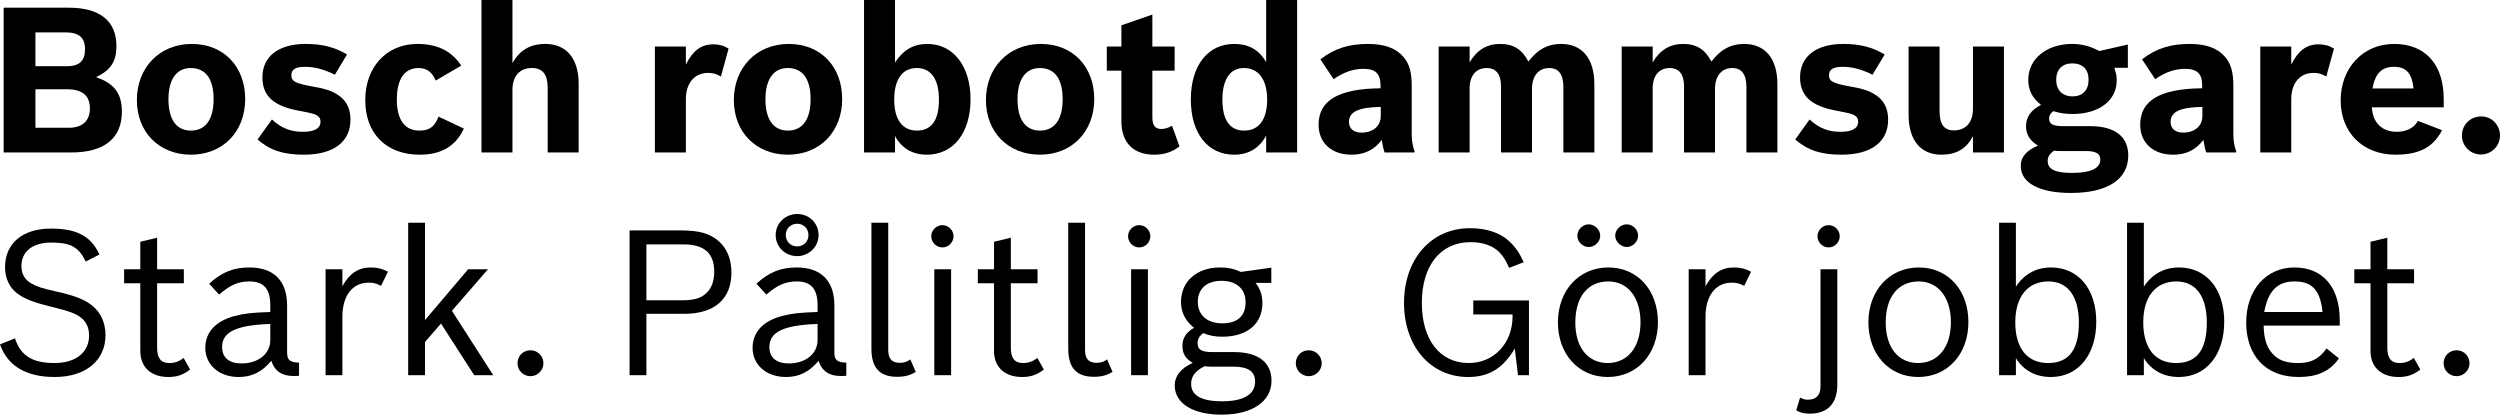
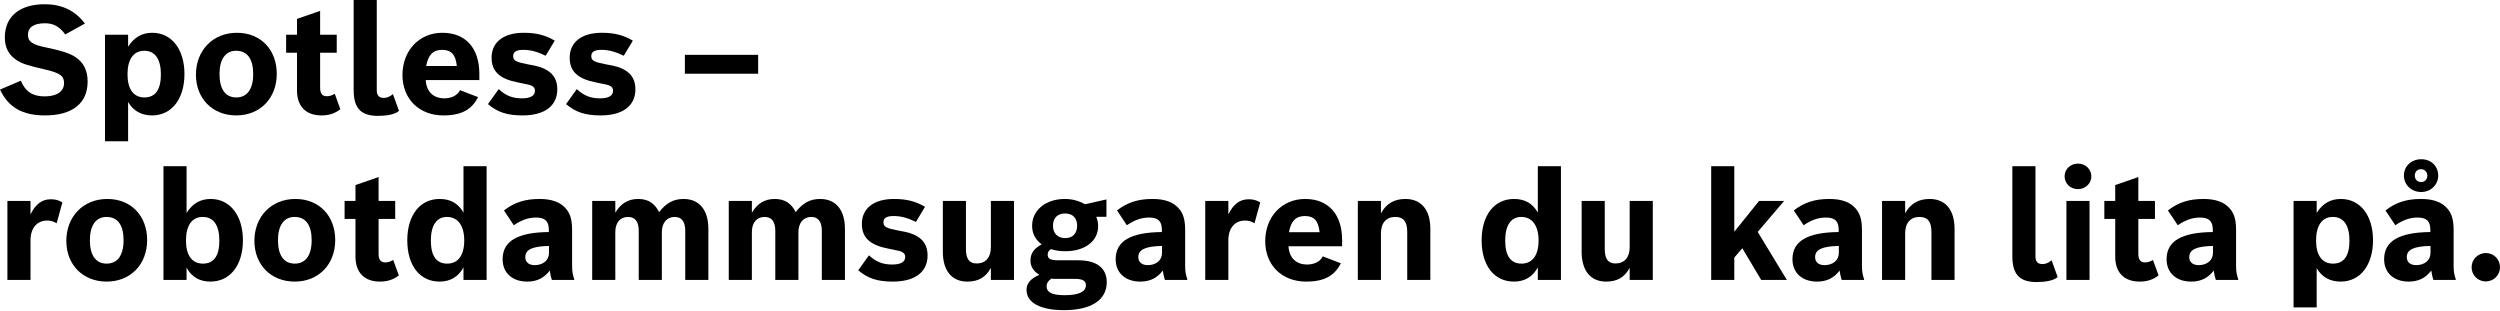
- <svg xmlns="http://www.w3.org/2000/svg" id="Lager_1" data-name="Lager 1" viewBox="0 0 246.95 40.96">
+ <svg xmlns="http://www.w3.org/2000/svg" id="Lager_1" data-name="Lager 1" viewBox="0 0 330.97 41.06">
  <g>
-     <path d="M6.82.76c3.04,0,4.68,1.32,4.68,3.78,0,1.54-.56,2.4-2.02,3.08,1.82.62,2.56,1.62,2.56,3.42,0,2.62-1.74,4.02-5,4.02H.36V.76h6.46ZM6.64,6.54c1.2,0,1.76-.54,1.76-1.68s-.6-1.66-1.9-1.66h-3v3.34h3.14ZM6.8,12.62c1.34,0,2.08-.68,2.08-1.92s-.76-1.88-2.2-1.88h-3.18v3.8h3.3Z" />
-     <path d="M24.22,9.78c0,3.24-2.22,5.5-5.36,5.5s-5.34-2.22-5.34-5.4,2.22-5.54,5.42-5.54,5.28,2.28,5.28,5.44ZM16.64,9.8c0,2,.78,3.1,2.22,3.1s2.24-1.1,2.24-3.1-.78-3.08-2.26-3.08c-1.4,0-2.2,1.12-2.2,3.08Z" />
-     <path d="M33.08,7.38c-.98-.48-1.92-.78-2.94-.78-.94,0-1.36.26-1.36.82,0,.62.36.8,2.06,1.12,1.2.2,1.84.4,2.42.76.92.54,1.36,1.38,1.36,2.52,0,2.2-1.68,3.46-4.6,3.46-2.02,0-3.32-.42-4.58-1.5l1.42-1.98c.96.88,1.84,1.22,3.08,1.22,1.12,0,1.72-.34,1.72-1,0-.3-.12-.5-.38-.64-.28-.14-.38-.18-1.84-.46-2.44-.46-3.52-1.46-3.52-3.28,0-2.06,1.58-3.3,4.26-3.3,1.68,0,2.88.32,4.1,1.04l-1.2,2Z" />
-     <path d="M45.82,12.7c-.78,1.68-2.16,2.58-4.36,2.58-3.34,0-5.38-2.12-5.38-5.38s2.08-5.56,5.16-5.56c2,0,3.38.72,4.32,2.14l-2.52,1.48c-.34-.8-.84-1.24-1.7-1.24-1.38,0-2.14,1.1-2.14,3.1s.76,3.08,2.24,3.08c1,0,1.5-.4,1.88-1.38l2.5,1.18Z" />
-     <path d="M50.62,0v6.24c.7-1.28,1.76-1.9,3.24-1.9,2.1,0,3.3,1.44,3.3,3.96v6.76h-3.06v-6.36c0-1.36-.5-1.98-1.56-1.98-1.22,0-1.92.8-1.92,2.18v6.16h-3.06V0h3.06Z" />
+     <path d="M2.76,10.68c.6,1.46,1.56,2.08,3.16,2.08s2.56-.66,2.56-1.76c0-.96-.52-1.34-2.6-1.82-2.26-.52-2.96-.76-3.62-1.18-1.1-.7-1.62-1.68-1.62-3.06C.64,2.22,2.56.56,5.92.56c2.22,0,4,.8,5.32,2.56l-2.6,1.44c-.84-1.16-1.7-1.48-2.7-1.48-1.5,0-2.24.56-2.24,1.54,0,.9.62,1.32,2.48,1.68,1.94.4,2.98.74,3.76,1.22,1.12.74,1.66,1.78,1.66,3.28,0,2.88-2.02,4.48-5.64,4.48-3,0-4.84-1.06-5.96-3.42l2.76-1.18Z" />
+     <path d="M16.96,4.6v1.58c.8-1.24,1.82-1.84,3.2-1.84,2.56,0,4.26,2.18,4.26,5.46s-1.68,5.48-4.28,5.48c-1.42,0-2.5-.6-3.18-1.78v5.2h-3.06V4.6h3.06ZM16.88,9.84c0,1.96.8,3.06,2.24,3.06s2.18-1.02,2.18-3.04-.76-3.14-2.2-3.14-2.22,1.16-2.22,3.12Z" />
+     <path d="M36.64,9.78c0,3.24-2.22,5.5-5.36,5.5s-5.34-2.22-5.34-5.4,2.22-5.54,5.42-5.54,5.28,2.28,5.28,5.44ZM29.06,9.8c0,2,.78,3.1,2.22,3.1s2.24-1.1,2.24-3.1-.78-3.08-2.26-3.08c-1.4,0-2.2,1.12-2.2,3.08Z" />
+     <path d="M39.32,4.6v-2.1l3.06-1.06v3.16h2.2v2.38h-2.2v4.62c0,.78.28,1.14.88,1.14.36,0,.68-.1,1.06-.32l.74,2.04c-.72.56-1.5.82-2.5.82-2.06,0-3.24-1.2-3.24-3.3v-5h-1.44v-2.38h1.44Z" />
+     <path d="M52.82,14.68c-.56.5-1.74.66-2.76.66-2.16,0-3.24-.88-3.24-3.42V0h3.06v11.98c0,.68.34.98.92.98.34,0,.76-.1,1.22-.5l.8,2.22Z" />
+     <path d="M63.3,12.86c-.84,1.6-2.12,2.42-4.6,2.42-3.22,0-5.42-2.18-5.42-5.36s2.18-5.58,5.28-5.58,4.9,2.04,4.9,5.44v.82h-7.1c.1,1.6,1.06,2.42,2.48,2.42.86,0,1.72-.36,2.06-1.08l2.4.92ZM60.48,8.74c-.16-1.5-.72-2.14-1.94-2.14s-1.84.66-2.12,2.14h4.06Z" />
+     <path d="M72.24,7.38c-.98-.48-1.92-.78-2.94-.78-.94,0-1.36.26-1.36.82,0,.62.36.8,2.06,1.12,1.2.2,1.84.4,2.42.76.92.54,1.36,1.38,1.36,2.52,0,2.2-1.68,3.46-4.6,3.46-2.02,0-3.32-.42-4.58-1.5l1.42-1.98c.96.88,1.84,1.22,3.08,1.22,1.12,0,1.72-.34,1.72-1,0-.3-.12-.5-.38-.64-.28-.14-.38-.18-1.84-.46-2.44-.46-3.52-1.46-3.52-3.28,0-2.06,1.58-3.3,4.26-3.3,1.68,0,2.88.32,4.1,1.04l-1.2,2Z" />
+     <path d="M82.58,7.38c-.98-.48-1.92-.78-2.94-.78-.94,0-1.36.26-1.36.82,0,.62.36.8,2.06,1.12,1.2.2,1.84.4,2.42.76.92.54,1.36,1.38,1.36,2.52,0,2.2-1.68,3.46-4.6,3.46-2.02,0-3.32-.42-4.58-1.5l1.42-1.98c.96.88,1.84,1.22,3.08,1.22,1.12,0,1.72-.34,1.72-1,0-.3-.12-.5-.38-.64-.28-.14-.38-.18-1.84-.46-2.44-.46-3.52-1.46-3.52-3.28,0-2.06,1.58-3.3,4.26-3.3,1.68,0,2.88.32,4.1,1.04l-1.2,2Z" />
  </g>
-   <path d="M67.75,4.6v1.78c.68-1.38,1.52-2,2.7-2,.58,0,1.04.12,1.52.42l-.76,2.76c-.44-.26-.76-.36-1.26-.36-1.34,0-2.2,1-2.2,2.6v5.26h-3.06V4.6h3.06Z" />
+   <path d="M100.37,7.26v2.5h-9.7v-2.5h9.7Z" />
+   <path d="M4.04,26.6v1.78c.68-1.38,1.52-2,2.7-2,.58,0,1.04.12,1.52.42l-.76,2.76c-.44-.26-.76-.36-1.26-.36-1.34,0-2.2,1-2.2,2.6v5.26H.98v-10.46h3.06Z" />
  <g>
-     <path d="M83.19,9.78c0,3.24-2.22,5.5-5.36,5.5s-5.34-2.22-5.34-5.4,2.22-5.54,5.42-5.54,5.28,2.28,5.28,5.44ZM75.61,9.8c0,2,.78,3.1,2.22,3.1s2.24-1.1,2.24-3.1-.78-3.08-2.26-3.08c-1.4,0-2.2,1.12-2.2,3.08Z" />
-     <path d="M88.41,6.18c.8-1.24,1.82-1.84,3.2-1.84,2.54,0,4.26,2.18,4.26,5.46s-1.66,5.48-4.32,5.48c-1.4,0-2.48-.62-3.14-1.84v1.62h-3.06V0h3.06v6.18ZM88.33,9.84c0,1.96.8,3.06,2.24,3.06s2.18-1.02,2.18-3.04-.76-3.14-2.2-3.14-2.22,1.16-2.22,3.12Z" />
-     <path d="M108.09,9.78c0,3.24-2.22,5.5-5.36,5.5s-5.34-2.22-5.34-5.4,2.22-5.54,5.42-5.54,5.28,2.28,5.28,5.44ZM100.51,9.8c0,2,.78,3.1,2.22,3.1s2.24-1.1,2.24-3.1-.78-3.08-2.26-3.08c-1.4,0-2.2,1.12-2.2,3.08Z" />
-     <path d="M110.77,4.6v-2.1l3.06-1.06v3.16h2.2v2.38h-2.2v4.62c0,.78.28,1.14.88,1.14.36,0,.68-.1,1.06-.32l.74,2.04c-.72.56-1.5.82-2.5.82-2.06,0-3.24-1.2-3.24-3.3v-5h-1.44v-2.38h1.44Z" />
-     <path d="M125.07,13.4c-.68,1.24-1.74,1.88-3.16,1.88-2.62,0-4.28-2.12-4.28-5.46s1.68-5.48,4.28-5.48c1.44,0,2.46.58,3.16,1.8V0h3.06v15.06h-3.06v-1.66ZM120.75,9.84c0,2.02.72,3.06,2.16,3.06s2.26-1.1,2.26-3.06-.84-3.12-2.3-3.12c-1.36,0-2.12,1.12-2.12,3.12Z" />
-     <path d="M136.77,15.06c-.1-.26-.2-.72-.28-1.24-.74.98-1.7,1.46-2.98,1.46-1.98,0-3.26-1.16-3.26-2.96,0-2.4,1.96-3.56,6.12-3.6v-.28c0-1.16-.5-1.64-1.68-1.64-1,0-1.9.3-2.96,1.02l-1.3-1.96c1.36-1.06,2.78-1.52,4.7-1.52,1.64,0,2.78.42,3.52,1.3.58.7.8,1.5.8,2.86v4.74c0,.68.1,1.22.28,1.7v.12h-2.96ZM136.39,10.56c-2.2.04-3.14.48-3.14,1.48,0,.66.46,1.06,1.24,1.06,1.14,0,1.9-.66,1.9-1.62v-.92Z" />
-     <path d="M145.17,6.16c.72-1.22,1.7-1.82,3.02-1.82s2.18.56,2.78,1.74c.94-1.22,1.92-1.74,3.24-1.74,2.08,0,3.28,1.46,3.28,3.96v6.76h-3.06v-6.48c0-1.24-.48-1.86-1.4-1.86-1.04,0-1.7.78-1.7,2.04v6.3h-3.06v-6.52c0-1.2-.48-1.82-1.42-1.82-1.04,0-1.68.76-1.68,2v6.34h-3.06V4.6h3.06v1.56Z" />
-     <path d="M163.25,6.16c.72-1.22,1.7-1.82,3.02-1.82s2.18.56,2.78,1.74c.94-1.22,1.92-1.74,3.24-1.74,2.08,0,3.28,1.46,3.28,3.96v6.76h-3.06v-6.48c0-1.24-.48-1.86-1.4-1.86-1.04,0-1.7.78-1.7,2.04v6.3h-3.06v-6.52c0-1.2-.48-1.82-1.42-1.82-1.04,0-1.68.76-1.68,2v6.34h-3.06V4.6h3.06v1.56Z" />
-     <path d="M184.97,7.38c-.98-.48-1.92-.78-2.94-.78-.94,0-1.36.26-1.36.82,0,.62.36.8,2.06,1.12,1.2.2,1.84.4,2.42.76.92.54,1.36,1.38,1.36,2.52,0,2.2-1.68,3.46-4.6,3.46-2.02,0-3.32-.42-4.58-1.5l1.42-1.98c.96.88,1.84,1.22,3.08,1.22,1.12,0,1.72-.34,1.72-1,0-.3-.12-.5-.38-.64-.28-.14-.38-.18-1.84-.46-2.44-.46-3.52-1.46-3.52-3.28,0-2.06,1.58-3.3,4.26-3.3,1.68,0,2.88.32,4.1,1.04l-1.2,2Z" />
-     <path d="M194.89,13.46c-.68,1.26-1.66,1.82-3.12,1.82-2.06,0-3.24-1.44-3.24-3.96v-6.72h3.06v6.36c0,1.32.44,1.92,1.42,1.92,1.18,0,1.88-.8,1.88-2.14v-6.14h3.06v10.46h-3.06v-1.6Z" />
-     <path d="M208.85,6.7c.18.52.24.82.24,1.24,0,1.98-1.74,3.32-4.36,3.32-.7,0-1.26-.08-1.9-.28-.28.2-.42.44-.42.72,0,.56.36.76,1.42.76h2.64c2.42,0,3.76,1.02,3.76,2.9,0,2.36-2.06,3.7-5.66,3.7-3.12,0-4.96-.98-4.96-2.68,0-.86.54-1.5,1.7-2-.8-.48-1.18-1.1-1.18-1.9,0-.92.48-1.6,1.48-2.12-.86-.68-1.26-1.46-1.26-2.48,0-2.06,1.82-3.54,4.32-3.54.98,0,1.8.22,2.7.7l2.82-.64v2.3h-1.34ZM203.61,14.92c-.38,0-.52,0-.7-.04-.44.3-.64.6-.64,1.02,0,.82.74,1.18,2.38,1.18,1.86,0,2.82-.44,2.82-1.32,0-.58-.42-.84-1.44-.84h-2.42ZM203.11,7.88c0,1.02.62,1.64,1.62,1.64s1.58-.62,1.58-1.64-.58-1.62-1.62-1.62c-.98,0-1.58.62-1.58,1.62Z" />
-     <path d="M217.93,15.06c-.1-.26-.2-.72-.28-1.24-.74.98-1.7,1.46-2.98,1.46-1.98,0-3.26-1.16-3.26-2.96,0-2.4,1.96-3.56,6.12-3.6v-.28c0-1.16-.5-1.64-1.68-1.64-1,0-1.9.3-2.96,1.02l-1.3-1.96c1.36-1.06,2.78-1.52,4.7-1.52,1.64,0,2.78.42,3.52,1.3.58.7.8,1.5.8,2.86v4.74c0,.68.1,1.22.28,1.7v.12h-2.96ZM217.55,10.56c-2.2.04-3.14.48-3.14,1.48,0,.66.46,1.06,1.24,1.06,1.14,0,1.9-.66,1.9-1.62v-.92Z" />
-     <path d="M226.33,4.6v1.78c.68-1.38,1.52-2,2.7-2,.58,0,1.04.12,1.52.42l-.76,2.76c-.44-.26-.76-.36-1.26-.36-1.34,0-2.2,1-2.2,2.6v5.26h-3.06V4.6h3.06Z" />
-     <path d="M241.23,12.86c-.84,1.6-2.12,2.42-4.6,2.42-3.22,0-5.42-2.18-5.42-5.36s2.18-5.58,5.28-5.58,4.9,2.04,4.9,5.44v.82h-7.1c.1,1.6,1.06,2.42,2.48,2.42.86,0,1.72-.36,2.06-1.08l2.4.92ZM238.41,8.74c-.16-1.5-.72-2.14-1.94-2.14s-1.84.66-2.12,2.14h4.06Z" />
-     <path d="M246.95,13.38c0,1.04-.84,1.88-1.88,1.88s-1.88-.82-1.88-1.88.84-1.88,1.9-1.88,1.86.86,1.86,1.88Z" />
+     <path d="M19.48,31.78c0,3.24-2.22,5.5-5.36,5.5s-5.34-2.22-5.34-5.4,2.22-5.54,5.42-5.54,5.28,2.28,5.28,5.44ZM11.9,31.8c0,2,.78,3.1,2.22,3.1s2.24-1.1,2.24-3.1-.78-3.08-2.26-3.08c-1.4,0-2.2,1.12-2.2,3.08Z" />
+     <path d="M24.7,28.18c.8-1.24,1.82-1.84,3.2-1.84,2.54,0,4.26,2.18,4.26,5.46s-1.66,5.48-4.32,5.48c-1.4,0-2.48-.62-3.14-1.84v1.62h-3.06v-15.06h3.06v6.18ZM24.62,31.84c0,1.96.8,3.06,2.24,3.06s2.18-1.02,2.18-3.04-.76-3.14-2.2-3.14-2.22,1.16-2.22,3.12Z" />
+     <path d="M44.38,31.78c0,3.24-2.22,5.5-5.36,5.5s-5.34-2.22-5.34-5.4,2.22-5.54,5.42-5.54,5.28,2.28,5.28,5.44ZM36.8,31.8c0,2,.78,3.1,2.22,3.1s2.24-1.1,2.24-3.1-.78-3.08-2.26-3.08c-1.4,0-2.2,1.12-2.2,3.08Z" />
+     <path d="M47.06,26.6v-2.1l3.06-1.06v3.16h2.2v2.38h-2.2v4.62c0,.78.28,1.14.88,1.14.36,0,.68-.1,1.06-.32l.74,2.04c-.72.56-1.5.82-2.5.82-2.06,0-3.24-1.2-3.24-3.3v-5h-1.44v-2.38h1.44Z" />
+     <path d="M61.36,35.4c-.68,1.24-1.74,1.88-3.16,1.88-2.62,0-4.28-2.12-4.28-5.46s1.68-5.48,4.28-5.48c1.44,0,2.46.58,3.16,1.8v-6.14h3.06v15.06h-3.06v-1.66ZM57.04,31.84c0,2.02.72,3.06,2.16,3.06s2.26-1.1,2.26-3.06-.84-3.12-2.3-3.12c-1.36,0-2.12,1.12-2.12,3.12Z" />
+     <path d="M73.06,37.06c-.1-.26-.2-.72-.28-1.24-.74.98-1.7,1.46-2.98,1.46-1.98,0-3.26-1.16-3.26-2.96,0-2.4,1.96-3.56,6.12-3.6v-.28c0-1.16-.5-1.64-1.68-1.64-1,0-1.9.3-2.96,1.02l-1.3-1.96c1.36-1.06,2.78-1.52,4.7-1.52,1.64,0,2.78.42,3.52,1.3.58.7.8,1.5.8,2.86v4.74c0,.68.1,1.22.28,1.7v.12h-2.96ZM72.68,32.56c-2.2.04-3.14.48-3.14,1.48,0,.66.46,1.06,1.24,1.06,1.14,0,1.9-.66,1.9-1.62v-.92Z" />
+     <path d="M81.46,28.16c.72-1.22,1.7-1.82,3.02-1.82s2.18.56,2.78,1.74c.94-1.22,1.92-1.74,3.24-1.74,2.08,0,3.28,1.46,3.28,3.96v6.76h-3.06v-6.48c0-1.24-.48-1.86-1.4-1.86-1.04,0-1.7.78-1.7,2.04v6.3h-3.06v-6.52c0-1.2-.48-1.82-1.42-1.82-1.04,0-1.68.76-1.68,2v6.34h-3.06v-10.46h3.06v1.56Z" />
+     <path d="M99.54,28.16c.72-1.22,1.7-1.82,3.02-1.82s2.18.56,2.78,1.74c.94-1.22,1.92-1.74,3.24-1.74,2.08,0,3.28,1.46,3.28,3.96v6.76h-3.06v-6.48c0-1.24-.48-1.86-1.4-1.86-1.04,0-1.7.78-1.7,2.04v6.3h-3.06v-6.52c0-1.2-.48-1.82-1.42-1.82-1.04,0-1.68.76-1.68,2v6.34h-3.06v-10.46h3.06v1.56Z" />
+     <path d="M121.26,29.38c-.98-.48-1.92-.78-2.94-.78-.94,0-1.36.26-1.36.82,0,.62.36.8,2.06,1.12,1.2.2,1.84.4,2.42.76.92.54,1.36,1.38,1.36,2.52,0,2.2-1.68,3.46-4.6,3.46-2.02,0-3.32-.42-4.58-1.5l1.42-1.98c.96.88,1.84,1.22,3.08,1.22,1.12,0,1.72-.34,1.72-1,0-.3-.12-.5-.38-.64-.28-.14-.38-.18-1.84-.46-2.44-.46-3.52-1.46-3.52-3.28,0-2.06,1.58-3.3,4.26-3.3,1.68,0,2.88.32,4.1,1.04l-1.2,2Z" />
+     <path d="M131.18,35.46c-.68,1.26-1.66,1.82-3.12,1.82-2.06,0-3.24-1.44-3.24-3.96v-6.72h3.06v6.36c0,1.32.44,1.92,1.42,1.92,1.18,0,1.88-.8,1.88-2.14v-6.14h3.06v10.46h-3.06v-1.6Z" />
+     <path d="M145.14,28.7c.18.52.24.82.24,1.24,0,1.98-1.74,3.32-4.36,3.32-.7,0-1.26-.08-1.9-.28-.28.2-.42.44-.42.72,0,.56.36.76,1.42.76h2.64c2.42,0,3.76,1.02,3.76,2.9,0,2.36-2.06,3.7-5.66,3.7-3.12,0-4.96-.98-4.96-2.68,0-.86.54-1.5,1.7-2-.8-.48-1.18-1.1-1.18-1.9,0-.92.48-1.6,1.48-2.12-.86-.68-1.26-1.46-1.26-2.48,0-2.06,1.82-3.54,4.32-3.54.98,0,1.8.22,2.7.7l2.82-.64v2.3h-1.34ZM139.9,36.92c-.38,0-.52,0-.7-.04-.44.3-.64.6-.64,1.02,0,.82.74,1.18,2.38,1.18,1.86,0,2.82-.44,2.82-1.32,0-.58-.42-.84-1.44-.84h-2.42ZM139.4,29.88c0,1.02.62,1.64,1.62,1.64s1.58-.62,1.58-1.64-.58-1.62-1.62-1.62c-.98,0-1.58.62-1.58,1.62Z" />
+     <path d="M154.22,37.06c-.1-.26-.2-.72-.28-1.24-.74.98-1.7,1.46-2.98,1.46-1.98,0-3.26-1.16-3.26-2.96,0-2.4,1.96-3.56,6.12-3.6v-.28c0-1.16-.5-1.64-1.68-1.64-1,0-1.9.3-2.96,1.02l-1.3-1.96c1.36-1.06,2.78-1.52,4.7-1.52,1.64,0,2.78.42,3.52,1.3.58.7.8,1.5.8,2.86v4.74c0,.68.1,1.22.28,1.7v.12h-2.96ZM153.84,32.56c-2.2.04-3.14.48-3.14,1.48,0,.66.46,1.06,1.24,1.06,1.14,0,1.9-.66,1.9-1.62v-.92Z" />
+     <path d="M162.62,26.6v1.78c.68-1.38,1.52-2,2.7-2,.58,0,1.04.12,1.52.42l-.76,2.76c-.44-.26-.76-.36-1.26-.36-1.34,0-2.2,1-2.2,2.6v5.26h-3.06v-10.46h3.06Z" />
+     <path d="M177.52,34.86c-.84,1.6-2.12,2.42-4.6,2.42-3.22,0-5.42-2.18-5.42-5.36s2.18-5.58,5.28-5.58,4.9,2.04,4.9,5.44v.82h-7.1c.1,1.6,1.06,2.42,2.48,2.42.86,0,1.72-.36,2.06-1.08l2.4.92ZM174.7,30.74c-.16-1.5-.72-2.14-1.94-2.14s-1.84.66-2.12,2.14h4.06Z" />
+     <path d="M182.82,26.6v1.64c.7-1.28,1.76-1.9,3.24-1.9,2.1,0,3.3,1.44,3.3,3.96v6.76h-3.06v-6.36c0-1.36-.5-1.98-1.58-1.98-1.2,0-1.9.8-1.9,2.18v6.16h-3.06v-10.46h3.06Z" />
  </g>
  <g>
-     <path d="M8.46,25.84c-.7-1.54-1.64-1.88-3.42-1.88s-2.92.86-2.92,2.3c0,.82.3,1.34.98,1.74.56.32.98.46,2.48.8,1.8.4,2.76.78,3.52,1.38.86.7,1.32,1.7,1.32,2.92,0,2.52-1.96,4.14-5.02,4.14-2.7,0-4.62-1-5.4-3.22l1.48-.6c.58,1.82,1.86,2.44,3.92,2.44s3.4-1.04,3.4-2.72c0-.7-.24-1.28-.7-1.68-.56-.48-1.16-.7-3.18-1.2-1.64-.4-2.5-.74-3.22-1.28-.78-.58-1.2-1.5-1.2-2.6,0-2.34,1.74-3.8,4.52-3.8,2.38,0,3.92.62,4.8,2.56l-1.36.7Z" />
-     <path d="M13.86,26.6v-2.72l1.66-.4v3.12h2.64v1.38h-2.64v6.38c0,1.02.38,1.5,1.2,1.5.54,0,.94-.14,1.42-.5l.64,1.14c-.7.54-1.3.74-2.16.74-1.7,0-2.76-.98-2.76-2.56v-6.7h-1.6v-1.38h1.6Z" />
+     <path d="M203.59,35.4c-.68,1.24-1.74,1.88-3.16,1.88-2.62,0-4.28-2.12-4.28-5.46s1.68-5.48,4.28-5.48c1.44,0,2.46.58,3.16,1.8v-6.14h3.06v15.06h-3.06v-1.66ZM199.27,31.84c0,2.02.72,3.06,2.16,3.06s2.26-1.1,2.26-3.06-.84-3.12-2.3-3.12c-1.36,0-2.12,1.12-2.12,3.12Z" />
+     <path d="M215.75,35.46c-.68,1.26-1.66,1.82-3.12,1.82-2.06,0-3.24-1.44-3.24-3.96v-6.72h3.06v6.36c0,1.32.44,1.92,1.42,1.92,1.18,0,1.88-.8,1.88-2.14v-6.14h3.06v10.46h-3.06v-1.6Z" />
+   </g>
+   <path d="M229.6,34.1v2.96h-3.06v-15.06h3.06v8.68l3.28-4.08h3.32l-3.5,4.1,3.86,6.36h-3.4l-2.5-4.2-1.06,1.24Z" />
+   <g>
+     <path d="M243.82,37.06c-.1-.26-.2-.72-.28-1.24-.74.98-1.7,1.46-2.98,1.46-1.98,0-3.26-1.16-3.26-2.96,0-2.4,1.96-3.56,6.12-3.6v-.28c0-1.16-.5-1.64-1.68-1.64-1,0-1.9.3-2.96,1.02l-1.3-1.96c1.36-1.06,2.78-1.52,4.7-1.52,1.64,0,2.78.42,3.52,1.3.58.7.8,1.5.8,2.86v4.74c0,.68.1,1.22.28,1.7v.12h-2.96ZM243.44,32.56c-2.2.04-3.14.48-3.14,1.48,0,.66.46,1.06,1.24,1.06,1.14,0,1.9-.66,1.9-1.62v-.92Z" />
+     <path d="M252.22,26.6v1.64c.7-1.28,1.76-1.9,3.24-1.9,2.1,0,3.3,1.44,3.3,3.96v6.76h-3.06v-6.36c0-1.36-.5-1.98-1.58-1.98-1.2,0-1.9.8-1.9,2.18v6.16h-3.06v-10.46h3.06Z" />
  </g>
  <g>
-     <path d="M29.54,37.12c-.22.02-.42.02-.58.02-1.12,0-1.84-.5-2.16-1.5-.92,1.1-1.92,1.6-3.22,1.6-1.94,0-3.3-1.2-3.3-2.88,0-1.54,1.02-2.64,2.88-3.14.98-.26,1.74-.34,3.54-.4v-.66c0-1.62-.64-2.36-2.06-2.36-1.1,0-1.92.36-3,1.3l-.98-1.08c1.26-1.14,2.4-1.6,3.98-1.6,2.4,0,3.72,1.32,3.72,3.74v4.66c0,.74.28.98,1.18,1v1.3ZM26.7,32c-3.36.12-4.76.78-4.76,2.28,0,1.04.68,1.62,1.92,1.62,1.66,0,2.84-.96,2.84-2.3v-1.6Z" />
-     <path d="M33.82,26.6v1.68c.68-1.26,1.58-1.86,2.8-1.86.64,0,1.14.12,1.7.42l-.68,1.4c-.46-.24-.74-.32-1.22-.32-1.62,0-2.6,1.3-2.6,3.4v5.74h-1.66v-10.46h1.66Z" />
-     <path d="M41.98,33.78v3.28h-1.66v-15.06h1.66v9.62l4.26-5.02h1.96l-3.56,4.1,4.08,6.36h-1.88l-3.28-5.1-1.58,1.82Z" />
-     <path d="M53.68,35.88c0,.7-.58,1.28-1.28,1.28s-1.28-.56-1.28-1.28.56-1.28,1.28-1.28,1.28.58,1.28,1.28Z" />
-   </g>
-   <path d="M67.27,22.76c1.8,0,2.9.32,3.74,1.08.82.72,1.24,1.78,1.24,3.1,0,2.6-1.68,4.06-4.66,4.06h-3.74v6.06h-1.66v-14.3h5.08ZM67.39,29.66c1.18,0,1.86-.2,2.4-.72.5-.48.76-1.18.76-2.08,0-1.86-.98-2.72-3.06-2.72h-3.64v5.52h3.54Z" />
-   <g>
-     <path d="M83.6,37.12c-.22.02-.42.02-.58.02-1.12,0-1.84-.5-2.16-1.5-.92,1.1-1.92,1.6-3.22,1.6-1.94,0-3.3-1.2-3.3-2.88,0-1.54,1.02-2.64,2.88-3.14.98-.26,1.74-.34,3.54-.4v-.66c0-1.62-.64-2.36-2.06-2.36-1.1,0-1.92.36-3,1.3l-.98-1.08c1.26-1.14,2.4-1.6,3.98-1.6,2.4,0,3.72,1.32,3.72,3.74v4.66c0,.74.28.98,1.18,1v1.3ZM80.76,32c-3.36.12-4.76.78-4.76,2.28,0,1.04.68,1.62,1.92,1.62,1.66,0,2.84-.96,2.84-2.3v-1.6ZM80.86,23.22c0,1.14-.94,2.08-2.12,2.08s-2.12-.92-2.12-2.08.94-2.08,2.14-2.08,2.1.94,2.1,2.08ZM77.62,23.22c0,.64.48,1.12,1.12,1.12s1.12-.48,1.12-1.12-.48-1.12-1.12-1.12-1.12.48-1.12,1.12Z" />
-     <path d="M90.46,36.74c-.5.3-1.02.48-1.84.48-1.52,0-2.54-.68-2.54-2.76v-12.46h1.66v12.6c0,.98.52,1.24,1.14,1.24.48,0,.78-.14,1.04-.34l.54,1.24Z" />
-     <path d="M94.19,23.34c0,.6-.5,1.1-1.1,1.1s-1.1-.5-1.1-1.1.5-1.1,1.1-1.1,1.1.5,1.1,1.1ZM93.95,26.6v10.46h-1.66v-10.46h1.66Z" />
-     <path d="M98.19,26.6v-2.72l1.66-.4v3.12h2.64v1.38h-2.64v6.38c0,1.02.38,1.5,1.2,1.5.54,0,.94-.14,1.42-.5l.64,1.14c-.7.54-1.3.74-2.16.74-1.7,0-2.76-.98-2.76-2.56v-6.7h-1.6v-1.38h1.6Z" />
-     <path d="M109.9,36.74c-.5.3-1.02.48-1.84.48-1.52,0-2.54-.68-2.54-2.76v-12.46h1.66v12.6c0,.98.52,1.24,1.14,1.24.48,0,.78-.14,1.04-.34l.54,1.24Z" />
-     <path d="M113.63,23.34c0,.6-.5,1.1-1.1,1.1s-1.1-.5-1.1-1.1.5-1.1,1.1-1.1,1.1.5,1.1,1.1ZM113.39,26.6v10.46h-1.66v-10.46h1.66Z" />
+     <path d="M272.41,36.68c-.56.5-1.74.66-2.76.66-2.16,0-3.24-.88-3.24-3.42v-11.92h3.06v11.98c0,.68.34.98.92.98.34,0,.76-.1,1.22-.5l.8,2.22Z" />
+     <path d="M276.87,23.34c0,.94-.78,1.7-1.78,1.7s-1.76-.74-1.76-1.7.78-1.68,1.78-1.68,1.76.76,1.76,1.68ZM276.63,26.6v10.46h-3.06v-10.46h3.06Z" />
+     <path d="M280.03,26.6v-2.1l3.06-1.06v3.16h2.2v2.38h-2.2v4.62c0,.78.28,1.14.88,1.14.36,0,.68-.1,1.06-.32l.74,2.04c-.72.56-1.5.82-2.5.82-2.06,0-3.24-1.2-3.24-3.3v-5h-1.44v-2.38h1.44Z" />
+     <path d="M293.35,37.06c-.1-.26-.2-.72-.28-1.24-.74.98-1.7,1.46-2.98,1.46-1.98,0-3.26-1.16-3.26-2.96,0-2.4,1.96-3.56,6.12-3.6v-.28c0-1.16-.5-1.64-1.68-1.64-1,0-1.9.3-2.96,1.02l-1.3-1.96c1.36-1.06,2.78-1.52,4.7-1.52,1.64,0,2.78.42,3.52,1.3.58.7.8,1.5.8,2.86v4.74c0,.68.1,1.22.28,1.7v.12h-2.96ZM292.97,32.56c-2.2.04-3.14.48-3.14,1.48,0,.66.46,1.06,1.24,1.06,1.14,0,1.9-.66,1.9-1.62v-.92Z" />
  </g>
  <g>
-     <path d="M121.92,34.78c2.36,0,3.68,1.02,3.68,2.82,0,2.06-1.9,3.36-4.94,3.36-2.82,0-4.62-1.12-4.62-2.88,0-.94.58-1.68,1.78-2.24-.7-.38-1.02-.92-1.02-1.68s.36-1.32,1.14-1.78c-.86-.7-1.28-1.52-1.28-2.56,0-2.02,1.56-3.4,3.84-3.4.78,0,1.36.12,2.08.44l3-.42v1.5h-1.56c.48.62.68,1.22.68,2,0,2.06-1.52,3.32-3.96,3.32-.72,0-1.28-.1-1.9-.36-.38.32-.54.6-.54.98,0,.68.38.9,1.54.9h2.08ZM119.64,36.22c-.16,0-.5-.02-.66-.04-.92.46-1.32,1-1.32,1.74,0,1.14,1.02,1.72,3.04,1.72,2.16,0,3.28-.68,3.28-1.96,0-.98-.7-1.46-2.08-1.46h-2.26ZM118.32,29.82c0,1.3.92,2.12,2.42,2.12s2.3-.74,2.3-2.08-.92-2.12-2.38-2.12-2.34.78-2.34,2.08Z" />
-     <path d="M130.56,35.88c0,.7-.58,1.28-1.28,1.28s-1.28-.56-1.28-1.28.56-1.28,1.28-1.28,1.28.58,1.28,1.28Z" />
-   </g>
-   <g>
-     <path d="M149.63,34.44c-1.18,1.96-2.56,2.8-4.6,2.8-3.72,0-6.34-3.02-6.34-7.32s2.66-7.38,6.52-7.38c1.62,0,3,.46,3.88,1.3.64.6,1,1.14,1.42,2.06l-1.44.56c-.32-.74-.6-1.18-1-1.58-.66-.64-1.64-.96-2.82-.96-2.96,0-4.8,2.32-4.8,6s1.8,5.94,4.64,5.94c2.48,0,4.32-1.96,4.32-4.6v-.2h-3.88v-1.38h5.5v7.38h-1.08l-.32-2.62Z" />
-     <path d="M163.77,31.82c0,3.16-2.06,5.42-4.96,5.42s-4.92-2.28-4.92-5.4,2.06-5.42,4.98-5.42,4.9,2.28,4.9,5.4ZM155.61,31.86c0,2.46,1.24,4,3.2,4s3.24-1.56,3.24-4.02-1.26-4.04-3.18-4.04c-2.02,0-3.26,1.52-3.26,4.06ZM158.07,23.28c0,.6-.54,1.12-1.14,1.12s-1.12-.52-1.12-1.12.54-1.12,1.12-1.12,1.14.52,1.14,1.12ZM161.81,23.28c0,.6-.54,1.12-1.12,1.12s-1.14-.52-1.14-1.12.54-1.12,1.14-1.12,1.12.52,1.12,1.12Z" />
-     <path d="M168.47,26.6v1.68c.68-1.26,1.58-1.86,2.8-1.86.64,0,1.14.12,1.7.42l-.68,1.4c-.46-.24-.74-.32-1.22-.32-1.62,0-2.6,1.3-2.6,3.4v5.74h-1.66v-10.46h1.66Z" />
-   </g>
-   <g>
-     <path d="M181.49,37.98c0,1.88-.96,2.88-2.72,2.88-.54,0-.88-.08-1.34-.32l.38-1.26c.4.18.5.2.78.2.82,0,1.24-.44,1.24-1.32v-11.56h1.66v11.38ZM181.73,23.34c0,.6-.5,1.1-1.1,1.1s-1.1-.5-1.1-1.1.5-1.1,1.1-1.1,1.1.5,1.1,1.1Z" />
-     <path d="M194.44,31.82c0,3.16-2.06,5.42-4.96,5.42s-4.92-2.28-4.92-5.4,2.06-5.42,4.98-5.42,4.9,2.28,4.9,5.4ZM186.27,31.86c0,2.46,1.24,4,3.2,4s3.24-1.56,3.24-4.02-1.26-4.04-3.18-4.04c-2.02,0-3.26,1.52-3.26,4.06Z" />
-     <path d="M199.13,28.32c.8-1.24,2-1.9,3.48-1.9,2.68,0,4.46,2.12,4.46,5.36s-1.76,5.46-4.48,5.46c-1.5,0-2.7-.64-3.46-1.86v1.68h-1.66v-15.06h1.66v6.32ZM199.07,31.84c0,2.56,1.18,4.02,3.24,4.02s3.04-1.32,3.04-3.98-1.12-4.08-3.02-4.08c-2.04,0-3.26,1.52-3.26,4.04Z" />
-     <path d="M211.77,28.32c.8-1.24,2-1.9,3.48-1.9,2.68,0,4.46,2.12,4.46,5.36s-1.76,5.46-4.48,5.46c-1.5,0-2.7-.64-3.46-1.86v1.68h-1.66v-15.06h1.66v6.32ZM211.71,31.84c0,2.56,1.18,4.02,3.24,4.02s3.04-1.32,3.04-3.98-1.12-4.08-3.02-4.08c-2.04,0-3.26,1.52-3.26,4.04Z" />
-     <path d="M231.04,35.4c-.96,1.38-2.3,1.84-3.98,1.84-3.32,0-5.18-2.18-5.18-5.38s1.94-5.44,4.76-5.44,4.48,1.96,4.48,5.2v.54h-7.52c.04,1.5.38,2.34,1.1,3,.54.48,1.24.7,2.32.7,1.16,0,2-.32,2.8-1.44l1.22.98ZM229.42,30.82c-.22-2.14-1.02-3.02-2.76-3.02s-2.62.98-3,3.02h5.76Z" />
-   </g>
-   <g>
-     <path d="M234.16,26.6v-2.72l1.66-.4v3.12h2.64v1.38h-2.64v6.38c0,1.02.38,1.5,1.2,1.5.54,0,.94-.14,1.42-.5l.64,1.14c-.7.54-1.3.74-2.16.74-1.7,0-2.76-.98-2.76-2.56v-6.7h-1.6v-1.38h1.6Z" />
-     <path d="M243.94,35.88c0,.7-.58,1.28-1.28,1.28s-1.28-.56-1.28-1.28.56-1.28,1.28-1.28,1.28.58,1.28,1.28Z" />
+     <path d="M306.7,26.6v1.58c.8-1.24,1.82-1.84,3.2-1.84,2.56,0,4.26,2.18,4.26,5.46s-1.68,5.48-4.28,5.48c-1.42,0-2.5-.6-3.18-1.78v5.2h-3.06v-14.1h3.06ZM306.62,31.84c0,1.96.8,3.06,2.24,3.06s2.18-1.02,2.18-3.04-.76-3.14-2.2-3.14-2.22,1.16-2.22,3.12Z" />
+     <path d="M322.15,37.06c-.1-.26-.2-.72-.28-1.24-.74.98-1.7,1.46-2.98,1.46-1.98,0-3.26-1.16-3.26-2.96,0-2.4,1.96-3.56,6.12-3.6v-.28c0-1.16-.5-1.64-1.68-1.64-1,0-1.9.3-2.96,1.02l-1.3-1.96c1.36-1.06,2.78-1.52,4.7-1.52,1.64,0,2.78.42,3.52,1.3.58.7.8,1.5.8,2.86v4.74c0,.68.1,1.22.28,1.7v.12h-2.96ZM322.79,23.24c0,1.22-.98,2.18-2.26,2.18s-2.28-.94-2.28-2.18.98-2.16,2.3-2.16,2.24.94,2.24,2.16ZM321.77,32.56c-2.2.04-3.14.48-3.14,1.48,0,.66.46,1.06,1.24,1.06,1.14,0,1.9-.66,1.9-1.62v-.92ZM319.69,23.26c0,.48.34.84.84.84s.82-.36.82-.84-.34-.86-.84-.86-.82.36-.82.86Z" />
+     <path d="M330.97,35.38c0,1.04-.84,1.88-1.88,1.88s-1.88-.82-1.88-1.88.84-1.88,1.9-1.88,1.86.86,1.86,1.88Z" />
  </g>
</svg>
